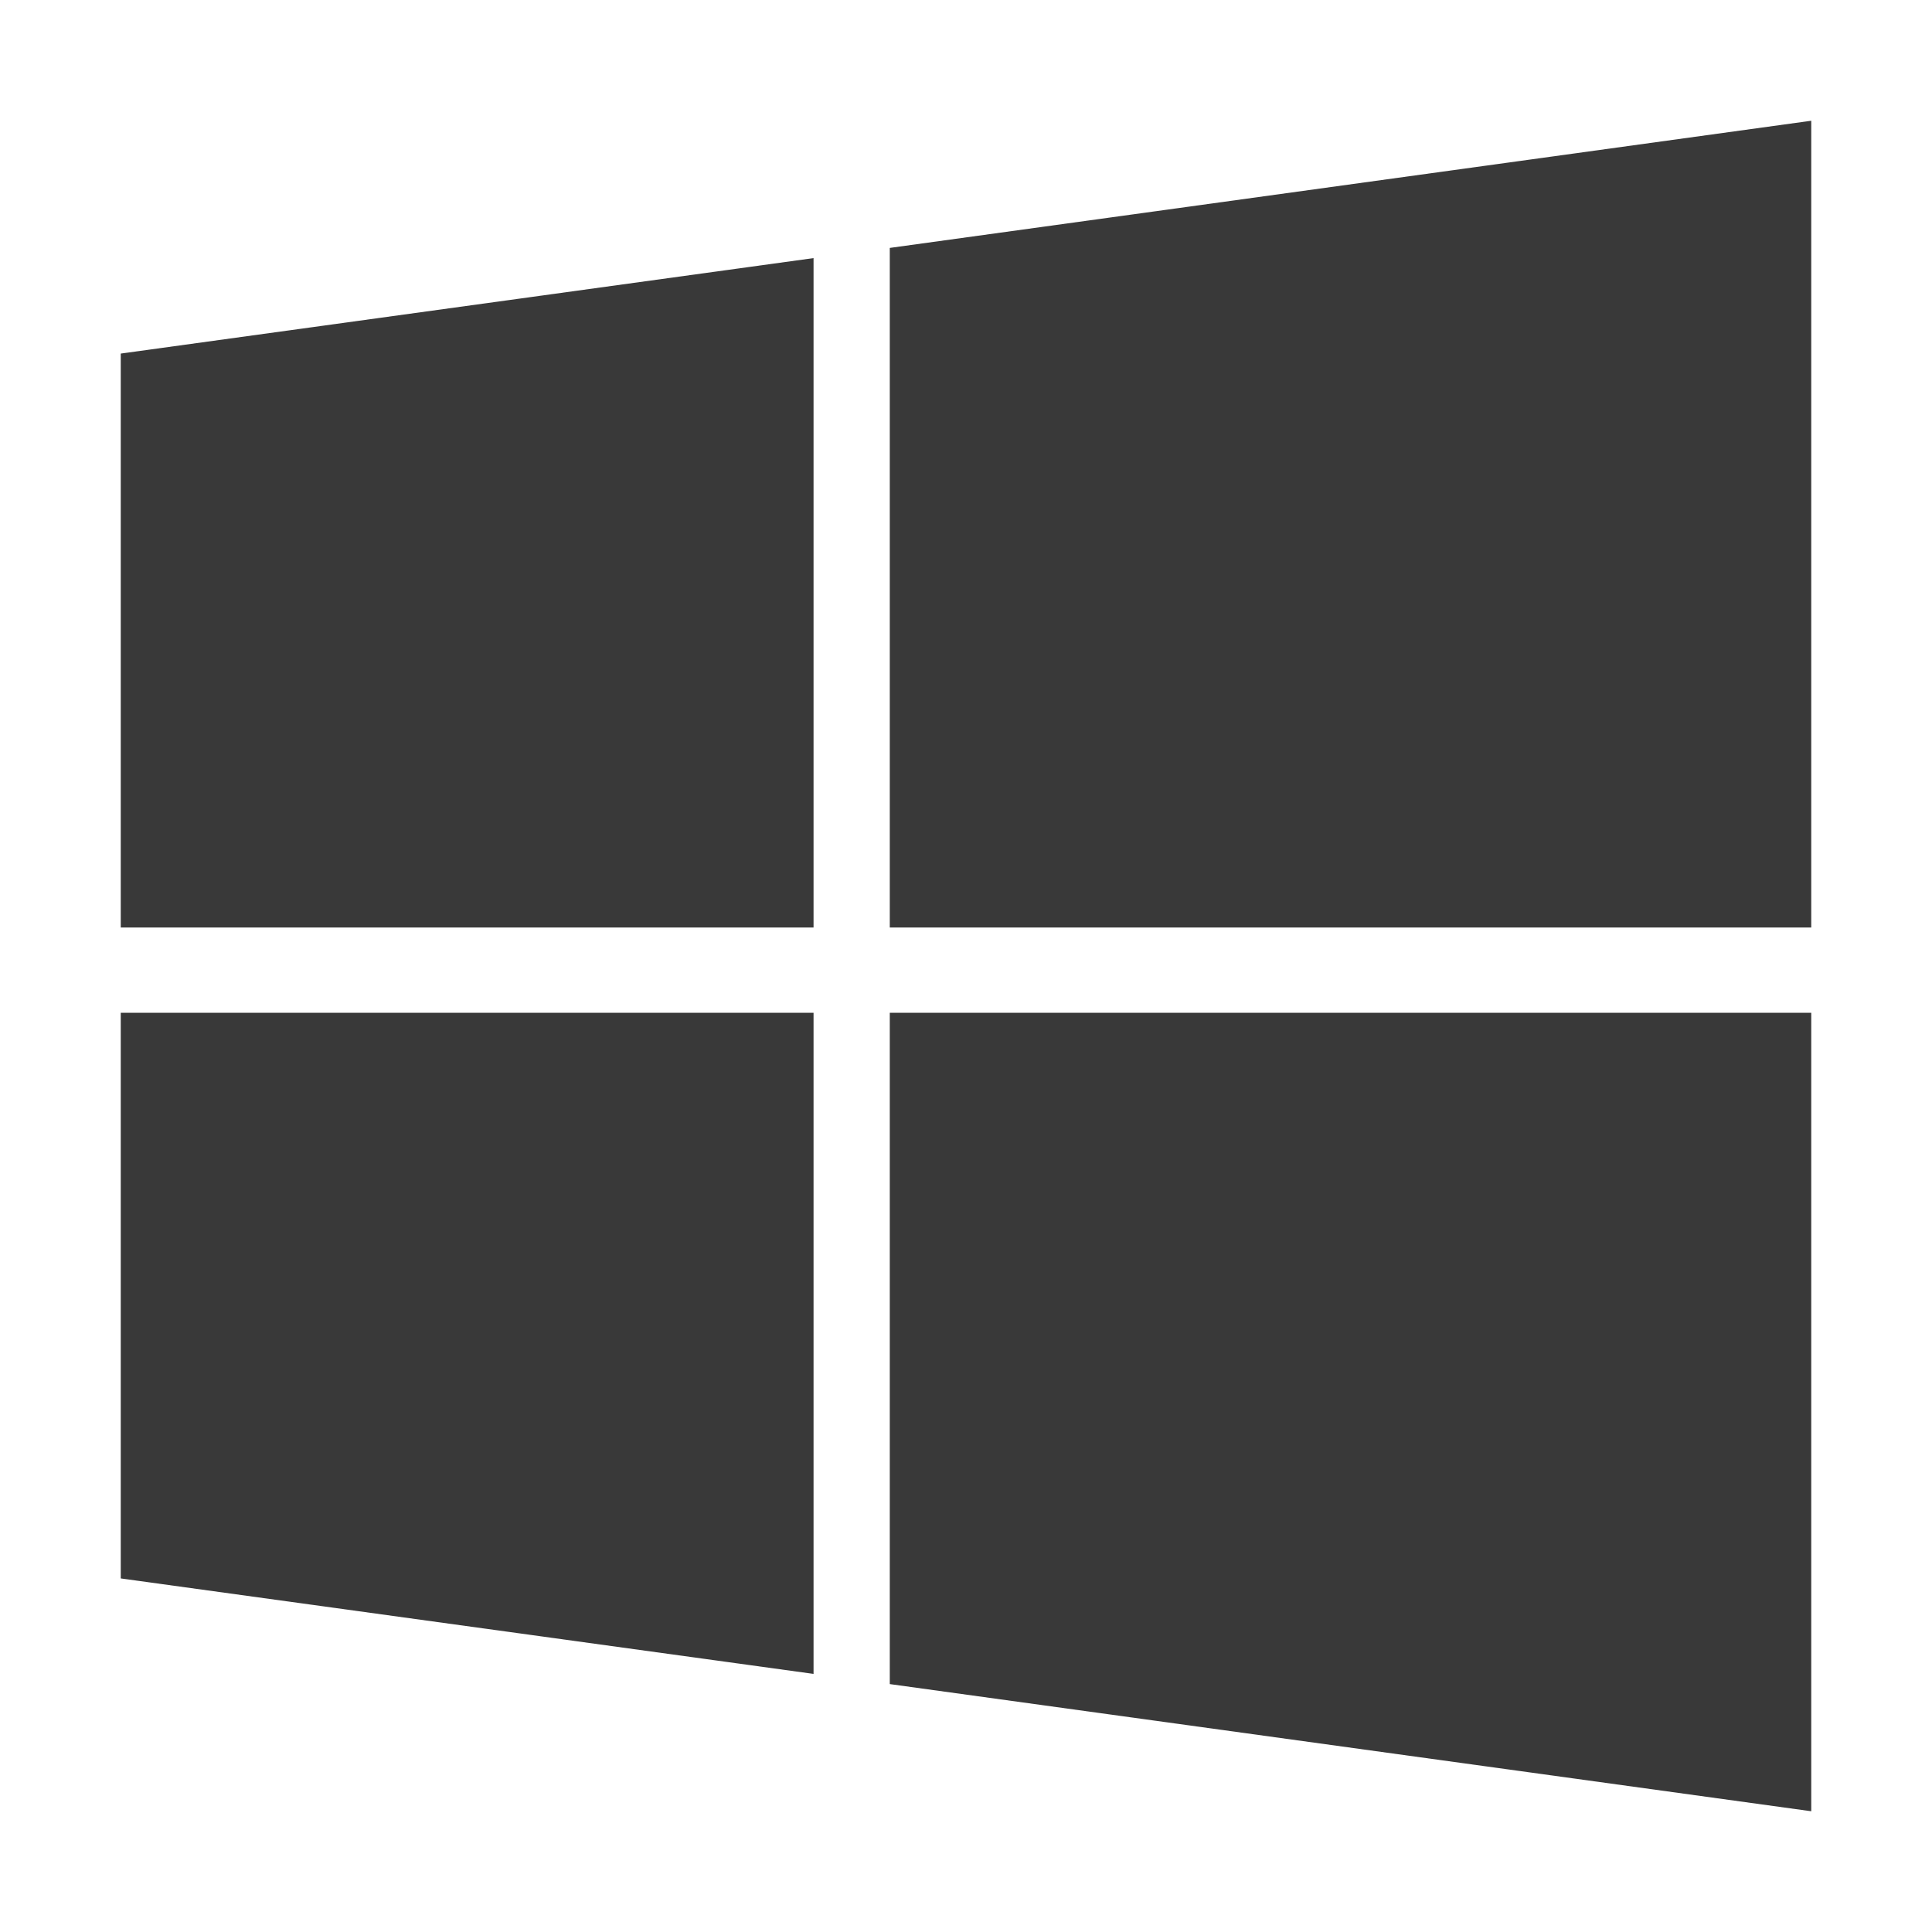
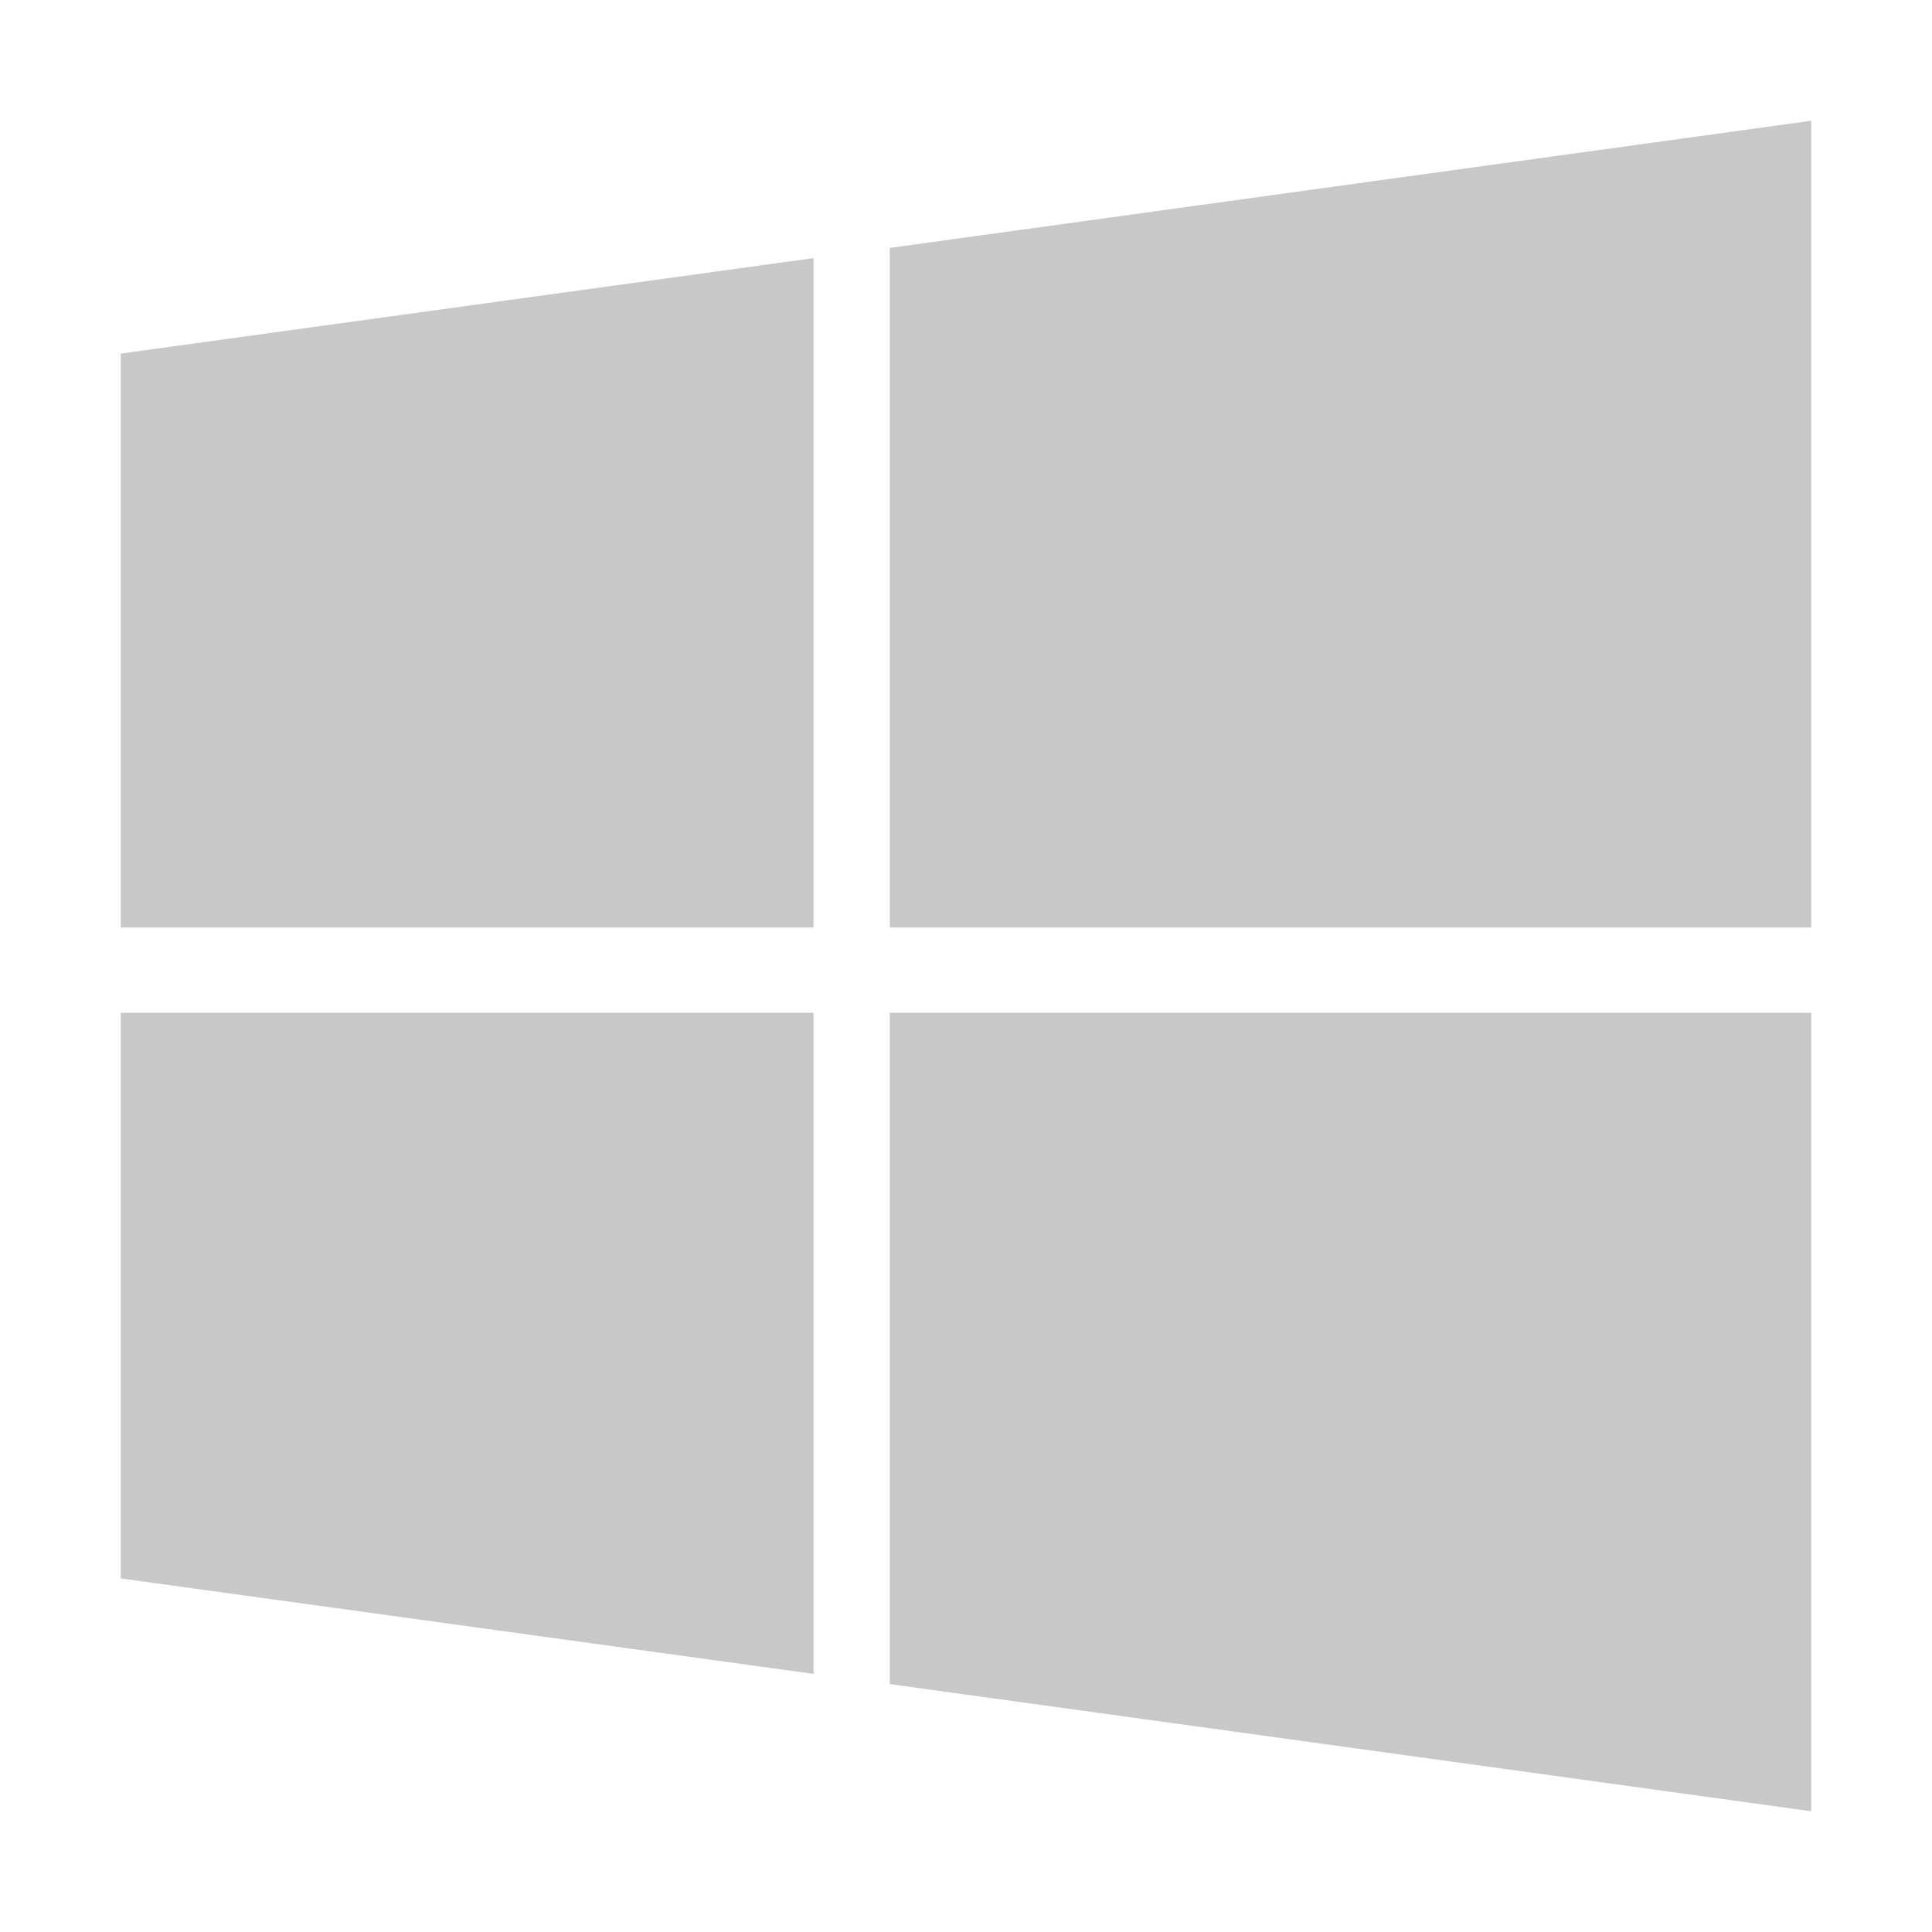
<svg xmlns="http://www.w3.org/2000/svg" viewBox="0 0 448 512" width="100" height="100">
-   <path fill="#393939" d="M0 93.7l183.6-25.3v177.4H0V93.7zm0 324.6l183.6 25.3V268.4H0v149.9zm203.8 28L448 480V268.4H203.8v177.9zm0-380.6v180.1H448V32L203.8 65.7z" />
+   <path fill="rgb(200, 200, 200)" d="M0 93.7l183.6-25.3v177.4H0V93.7zm0 324.6l183.6 25.3V268.4H0v149.9zm203.8 28L448 480V268.4H203.8v177.9zm0-380.6v180.1H448V32L203.8 65.7z" />
</svg>
